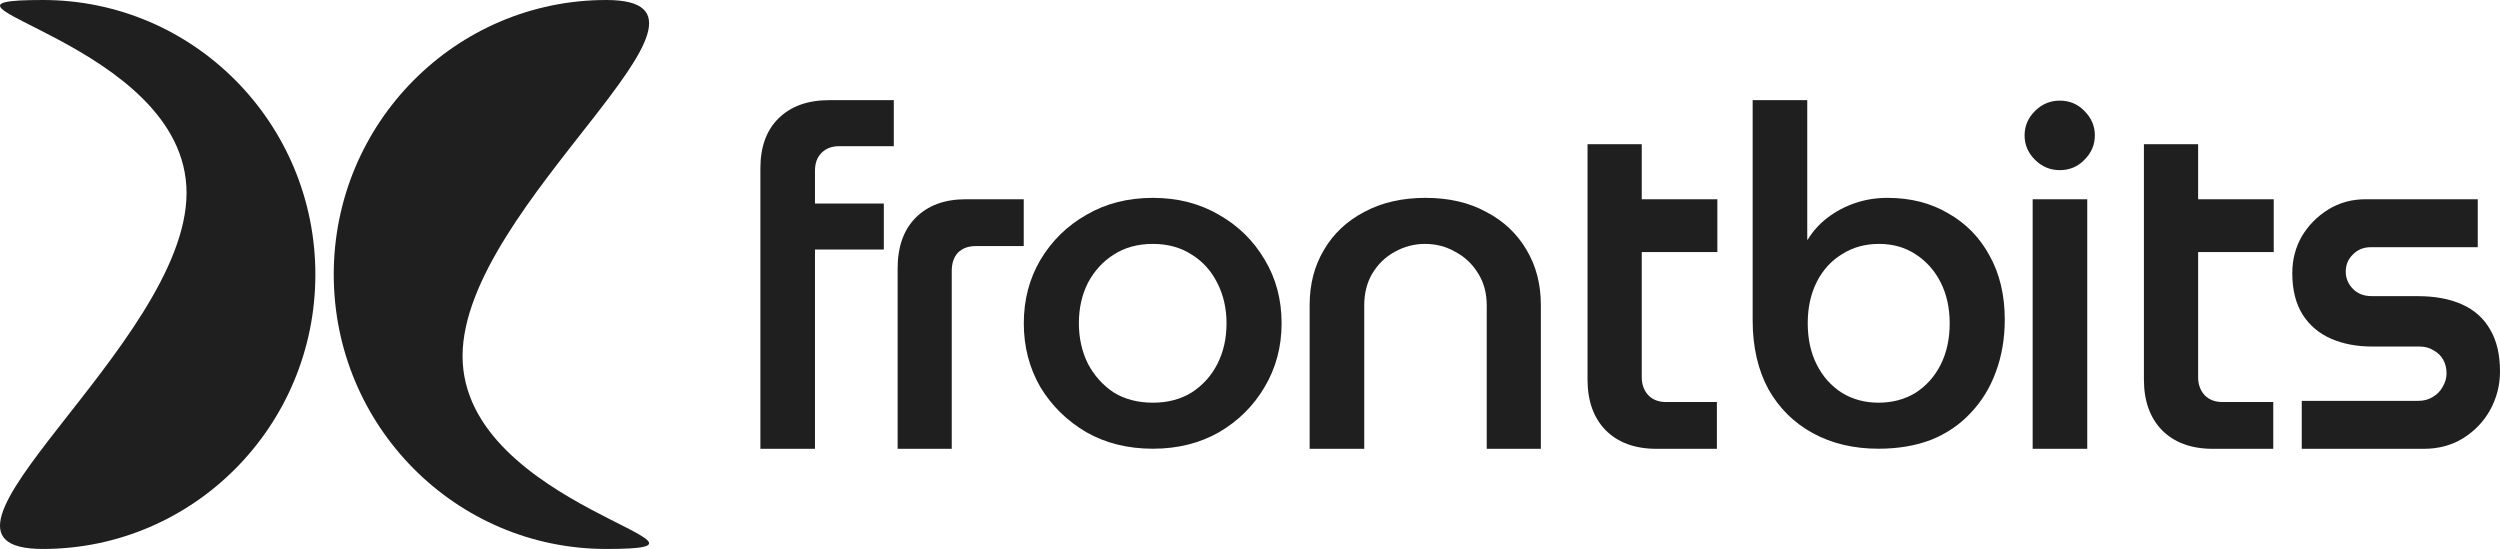
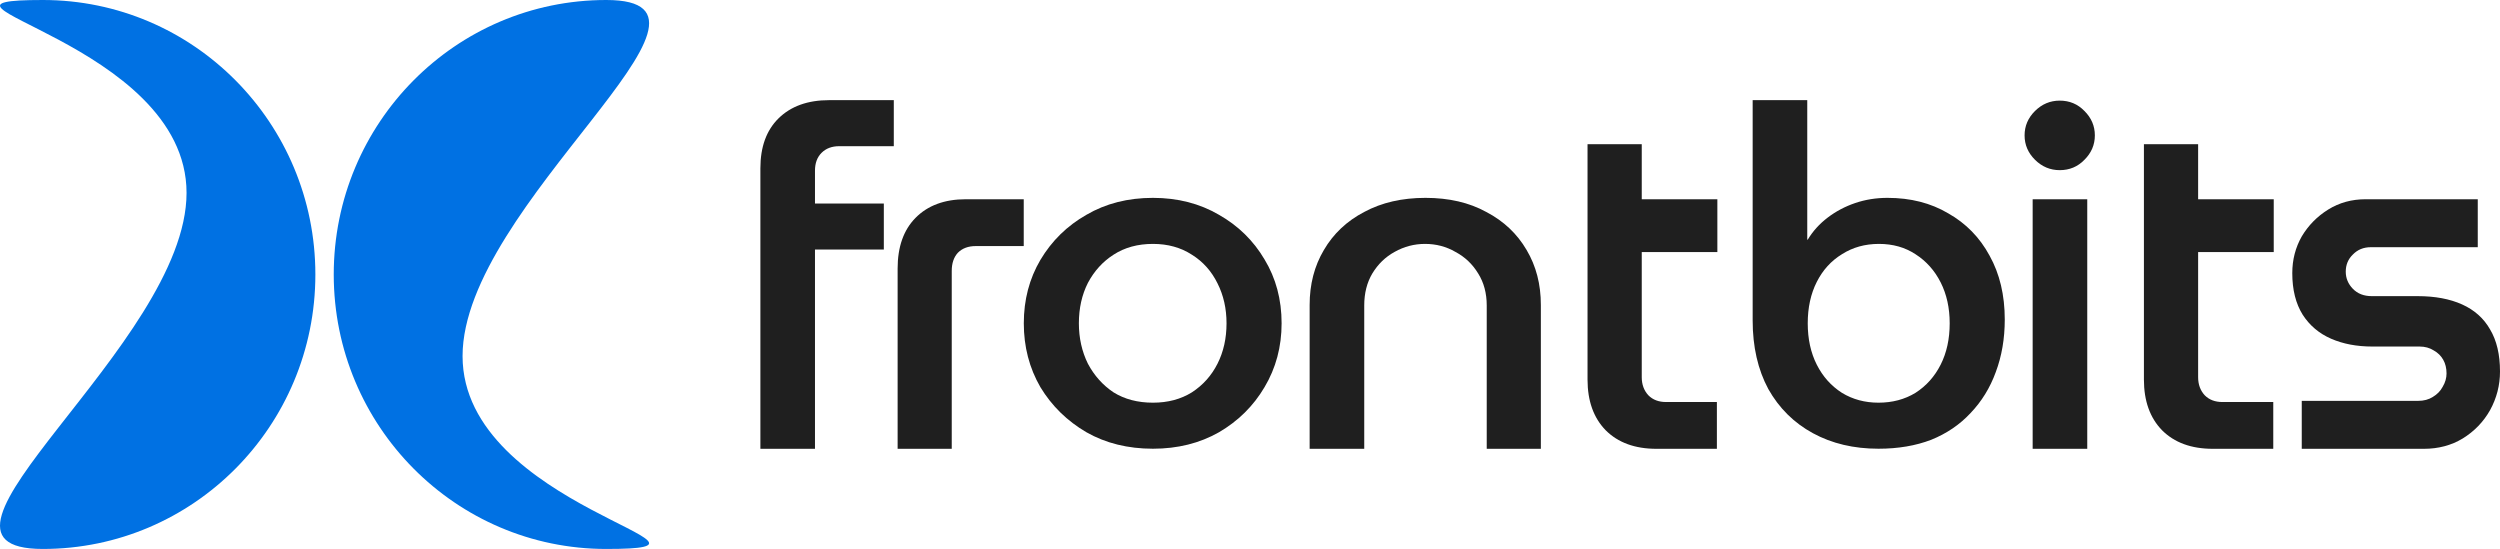
<svg xmlns="http://www.w3.org/2000/svg" width="674" height="148" viewBox="0 0 674 148" fill="none">
  <path d="M620.552 121V108.071H651.932C653.463 108.071 654.781 107.719 655.887 107.015C657.077 106.312 657.97 105.388 658.565 104.245C659.246 103.102 659.586 101.914 659.586 100.683C659.586 99.276 659.288 98.044 658.693 96.989C658.098 95.933 657.247 95.098 656.142 94.482C655.036 93.778 653.761 93.427 652.315 93.427H639.559C635.392 93.427 631.692 92.723 628.461 91.316C625.229 89.909 622.678 87.754 620.807 84.851C618.936 81.861 618 78.123 618 73.637C618 70.031 618.851 66.733 620.552 63.742C622.338 60.752 624.719 58.333 627.695 56.486C630.672 54.639 634.031 53.716 637.773 53.716H668.005V66.645H639.176C637.22 66.645 635.604 67.305 634.329 68.624C633.053 69.855 632.415 71.394 632.415 73.241C632.415 75.001 633.053 76.54 634.329 77.859C635.604 79.178 637.305 79.838 639.431 79.838H651.805C656.482 79.838 660.479 80.585 663.795 82.081C667.112 83.576 669.621 85.819 671.322 88.809C673.108 91.8 674 95.582 674 100.155C674 103.849 673.108 107.323 671.322 110.578C669.536 113.744 667.07 116.295 663.923 118.229C660.862 120.077 657.375 121 653.463 121H620.552Z" fill="#1F1F1F" />
  <path d="M596.59 121C590.778 121 586.206 119.327 582.872 115.98C579.624 112.633 578 108.085 578 102.335V38.874H592.616V101.692C592.616 103.665 593.214 105.296 594.411 106.583C595.607 107.785 597.189 108.385 599.154 108.385H612.872V121H596.59ZM586.751 67.966V53.716H613V67.966H586.751Z" fill="#1F1F1F" />
  <path d="M548.004 121V53.716H562.724V121H548.004ZM555.3 45.873C552.74 45.873 550.521 44.944 548.644 43.086C546.767 41.229 545.828 39.033 545.828 36.5C545.828 33.967 546.767 31.772 548.644 29.914C550.521 28.057 552.74 27.128 555.3 27.128C557.945 27.128 560.164 28.057 561.956 29.914C563.833 31.772 564.772 33.967 564.772 36.5C564.772 39.033 563.833 41.229 561.956 43.086C560.164 44.944 557.945 45.873 555.3 45.873Z" fill="#1F1F1F" />
  <path d="M506.437 120.976C499.781 120.976 493.893 119.583 488.773 116.797C483.653 114.01 479.642 110.042 476.741 104.891C473.925 99.656 472.517 93.493 472.517 86.4V27H487.237V64.616H487.365C488.73 62.336 490.522 60.352 492.741 58.663C494.96 56.974 497.434 55.666 500.165 54.737C502.896 53.808 505.797 53.344 508.869 53.344C515.098 53.344 520.56 54.737 525.253 57.523C530.032 60.225 533.744 64.025 536.389 68.922C539.12 73.819 540.485 79.561 540.485 86.147C540.485 91.297 539.674 96.026 538.053 100.332C536.517 104.554 534.256 108.227 531.269 111.351C528.368 114.475 524.826 116.881 520.645 118.57C516.464 120.174 511.728 120.976 506.437 120.976ZM506.437 108.564C510.192 108.564 513.52 107.678 516.421 105.905C519.322 104.047 521.584 101.514 523.205 98.305C524.826 95.097 525.637 91.382 525.637 87.16C525.637 83.023 524.826 79.35 523.205 76.141C521.584 72.933 519.322 70.4 516.421 68.542C513.605 66.684 510.32 65.756 506.565 65.756C502.81 65.756 499.482 66.684 496.581 68.542C493.68 70.315 491.418 72.806 489.797 76.015C488.176 79.223 487.365 82.938 487.365 87.16C487.365 91.382 488.176 95.097 489.797 98.305C491.418 101.514 493.68 104.047 496.581 105.905C499.482 107.678 502.768 108.564 506.437 108.564Z" fill="#1F1F1F" />
  <path d="M446.59 121C440.778 121 436.206 119.327 432.872 115.98C429.624 112.633 428 108.085 428 102.335V38.874H442.616V101.692C442.616 103.665 443.214 105.296 444.411 106.583C445.607 107.785 447.189 108.385 449.154 108.385H462.872V121H446.59ZM428.738 67.966V53.716H463V67.966H428.738Z" fill="#1F1F1F" />
  <path d="M353.079 121V82.221C353.079 76.648 354.359 71.708 356.919 67.402C359.479 63.012 363.106 59.592 367.799 57.143C372.492 54.61 377.996 53.344 384.311 53.344C390.626 53.344 396.087 54.61 400.695 57.143C405.388 59.592 409.015 63.012 411.575 67.402C414.135 71.708 415.415 76.648 415.415 82.221V121H400.823V82.347C400.823 79.054 400.055 76.183 398.519 73.735C396.983 71.202 394.935 69.26 392.375 67.909C389.9 66.473 387.17 65.756 384.183 65.756C381.282 65.756 378.551 66.473 375.991 67.909C373.516 69.26 371.511 71.202 369.975 73.735C368.524 76.183 367.799 79.054 367.799 82.347V121H353.079Z" fill="#1F1F1F" />
  <path d="M310.833 120.976C304.092 120.976 298.118 119.499 292.913 116.543C287.708 113.504 283.569 109.451 280.497 104.385C277.51 99.234 276.017 93.493 276.017 87.16C276.017 80.827 277.51 75.128 280.497 70.062C283.569 64.911 287.708 60.858 292.913 57.903C298.118 54.864 304.092 53.344 310.833 53.344C317.489 53.344 323.42 54.864 328.625 57.903C333.83 60.858 337.926 64.869 340.913 69.935C343.985 75.001 345.521 80.743 345.521 87.16C345.521 93.493 343.985 99.234 340.913 104.385C337.926 109.451 333.83 113.504 328.625 116.543C323.42 119.499 317.489 120.976 310.833 120.976ZM310.833 108.564C314.844 108.564 318.342 107.636 321.329 105.778C324.316 103.836 326.62 101.261 328.241 98.052C329.862 94.844 330.673 91.213 330.673 87.16C330.673 83.192 329.862 79.603 328.241 76.394C326.62 73.102 324.316 70.526 321.329 68.669C318.342 66.727 314.844 65.756 310.833 65.756C306.737 65.756 303.196 66.727 300.209 68.669C297.308 70.526 295.004 73.059 293.297 76.268C291.676 79.476 290.865 83.107 290.865 87.16C290.865 91.129 291.676 94.759 293.297 98.052C295.004 101.261 297.308 103.836 300.209 105.778C303.196 107.636 306.737 108.564 310.833 108.564Z" fill="#1F1F1F" />
  <path d="M242 121V72.399C242 66.558 243.607 62.005 246.821 58.741C250.12 55.391 254.645 53.716 260.396 53.716H276V66.343H263.06C261.03 66.343 259.423 66.945 258.239 68.147C257.14 69.35 256.59 70.982 256.59 73.043V121H242Z" fill="#1F1F1F" />
  <path d="M205 121V67.275V54.864V45.365C205 39.623 206.622 35.148 209.864 31.939C213.192 28.646 217.758 27 223.56 27H240.968V39.412H226.248C224.286 39.412 222.707 40.003 221.512 41.185C220.318 42.367 219.72 43.971 219.72 45.998V54.864H238.28V67.275H219.72V121H205Z" fill="#1F1F1F" />
-   <path d="M11.556 0C-29.02 1.92716e-05 50.293 11.131 50.293 52C50.293 92.869 -29.02 148 11.556 148C52.131 148 85.024 114.869 85.024 74C85.024 33.131 52.131 0 11.556 0Z" fill="#1F1F1F" />
-   <path d="M124.707 96C124.707 136.869 204.02 148 163.445 148C122.869 148 89.976 114.869 89.976 74C89.976 33.131 122.869 0 163.445 0C204.02 0 124.707 55.131 124.707 96Z" fill="#1F1F1F" />
+   <path d="M11.556 0C-29.02 1.92716e-05 50.293 11.131 50.293 52C50.293 92.869 -29.02 148 11.556 148C52.131 148 85.024 114.869 85.024 74C85.024 33.131 52.131 0 11.556 0Z" fill="#0071E3" />
+   <path d="M124.707 96C124.707 136.869 204.02 148 163.445 148C122.869 148 89.976 114.869 89.976 74C89.976 33.131 122.869 0 163.445 0C204.02 0 124.707 55.131 124.707 96Z" fill="#0071E3" />
</svg>
